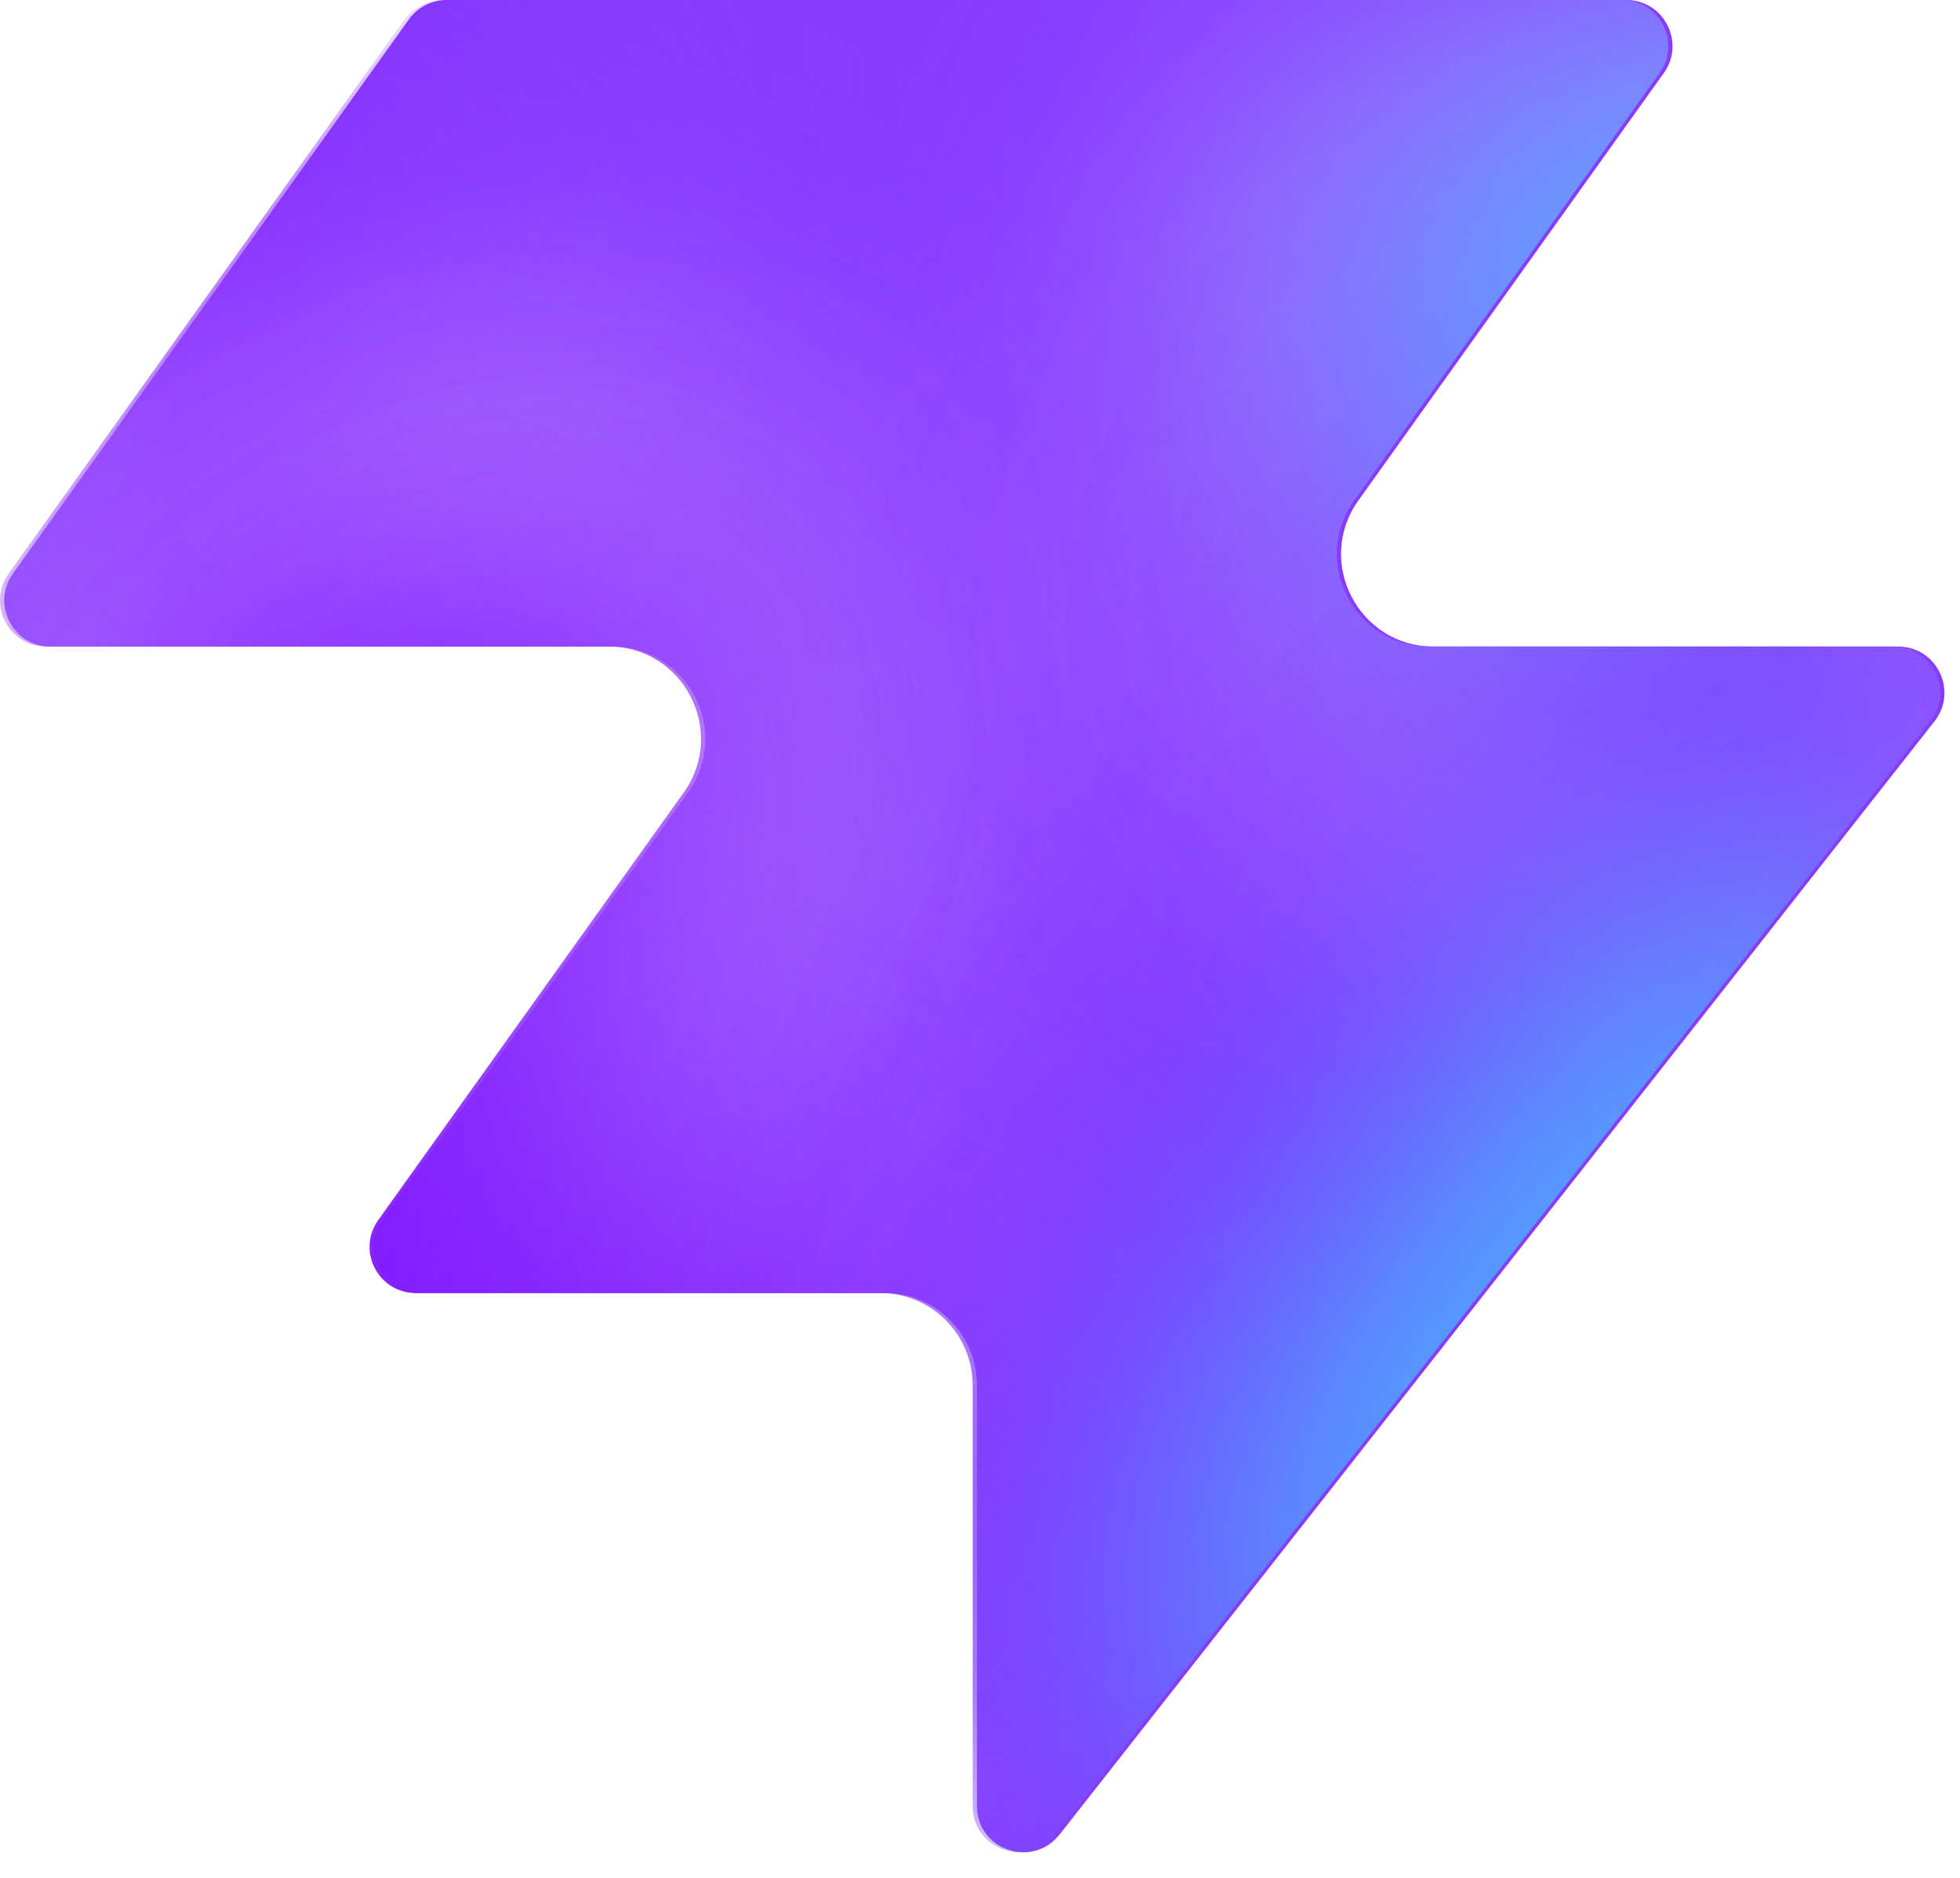
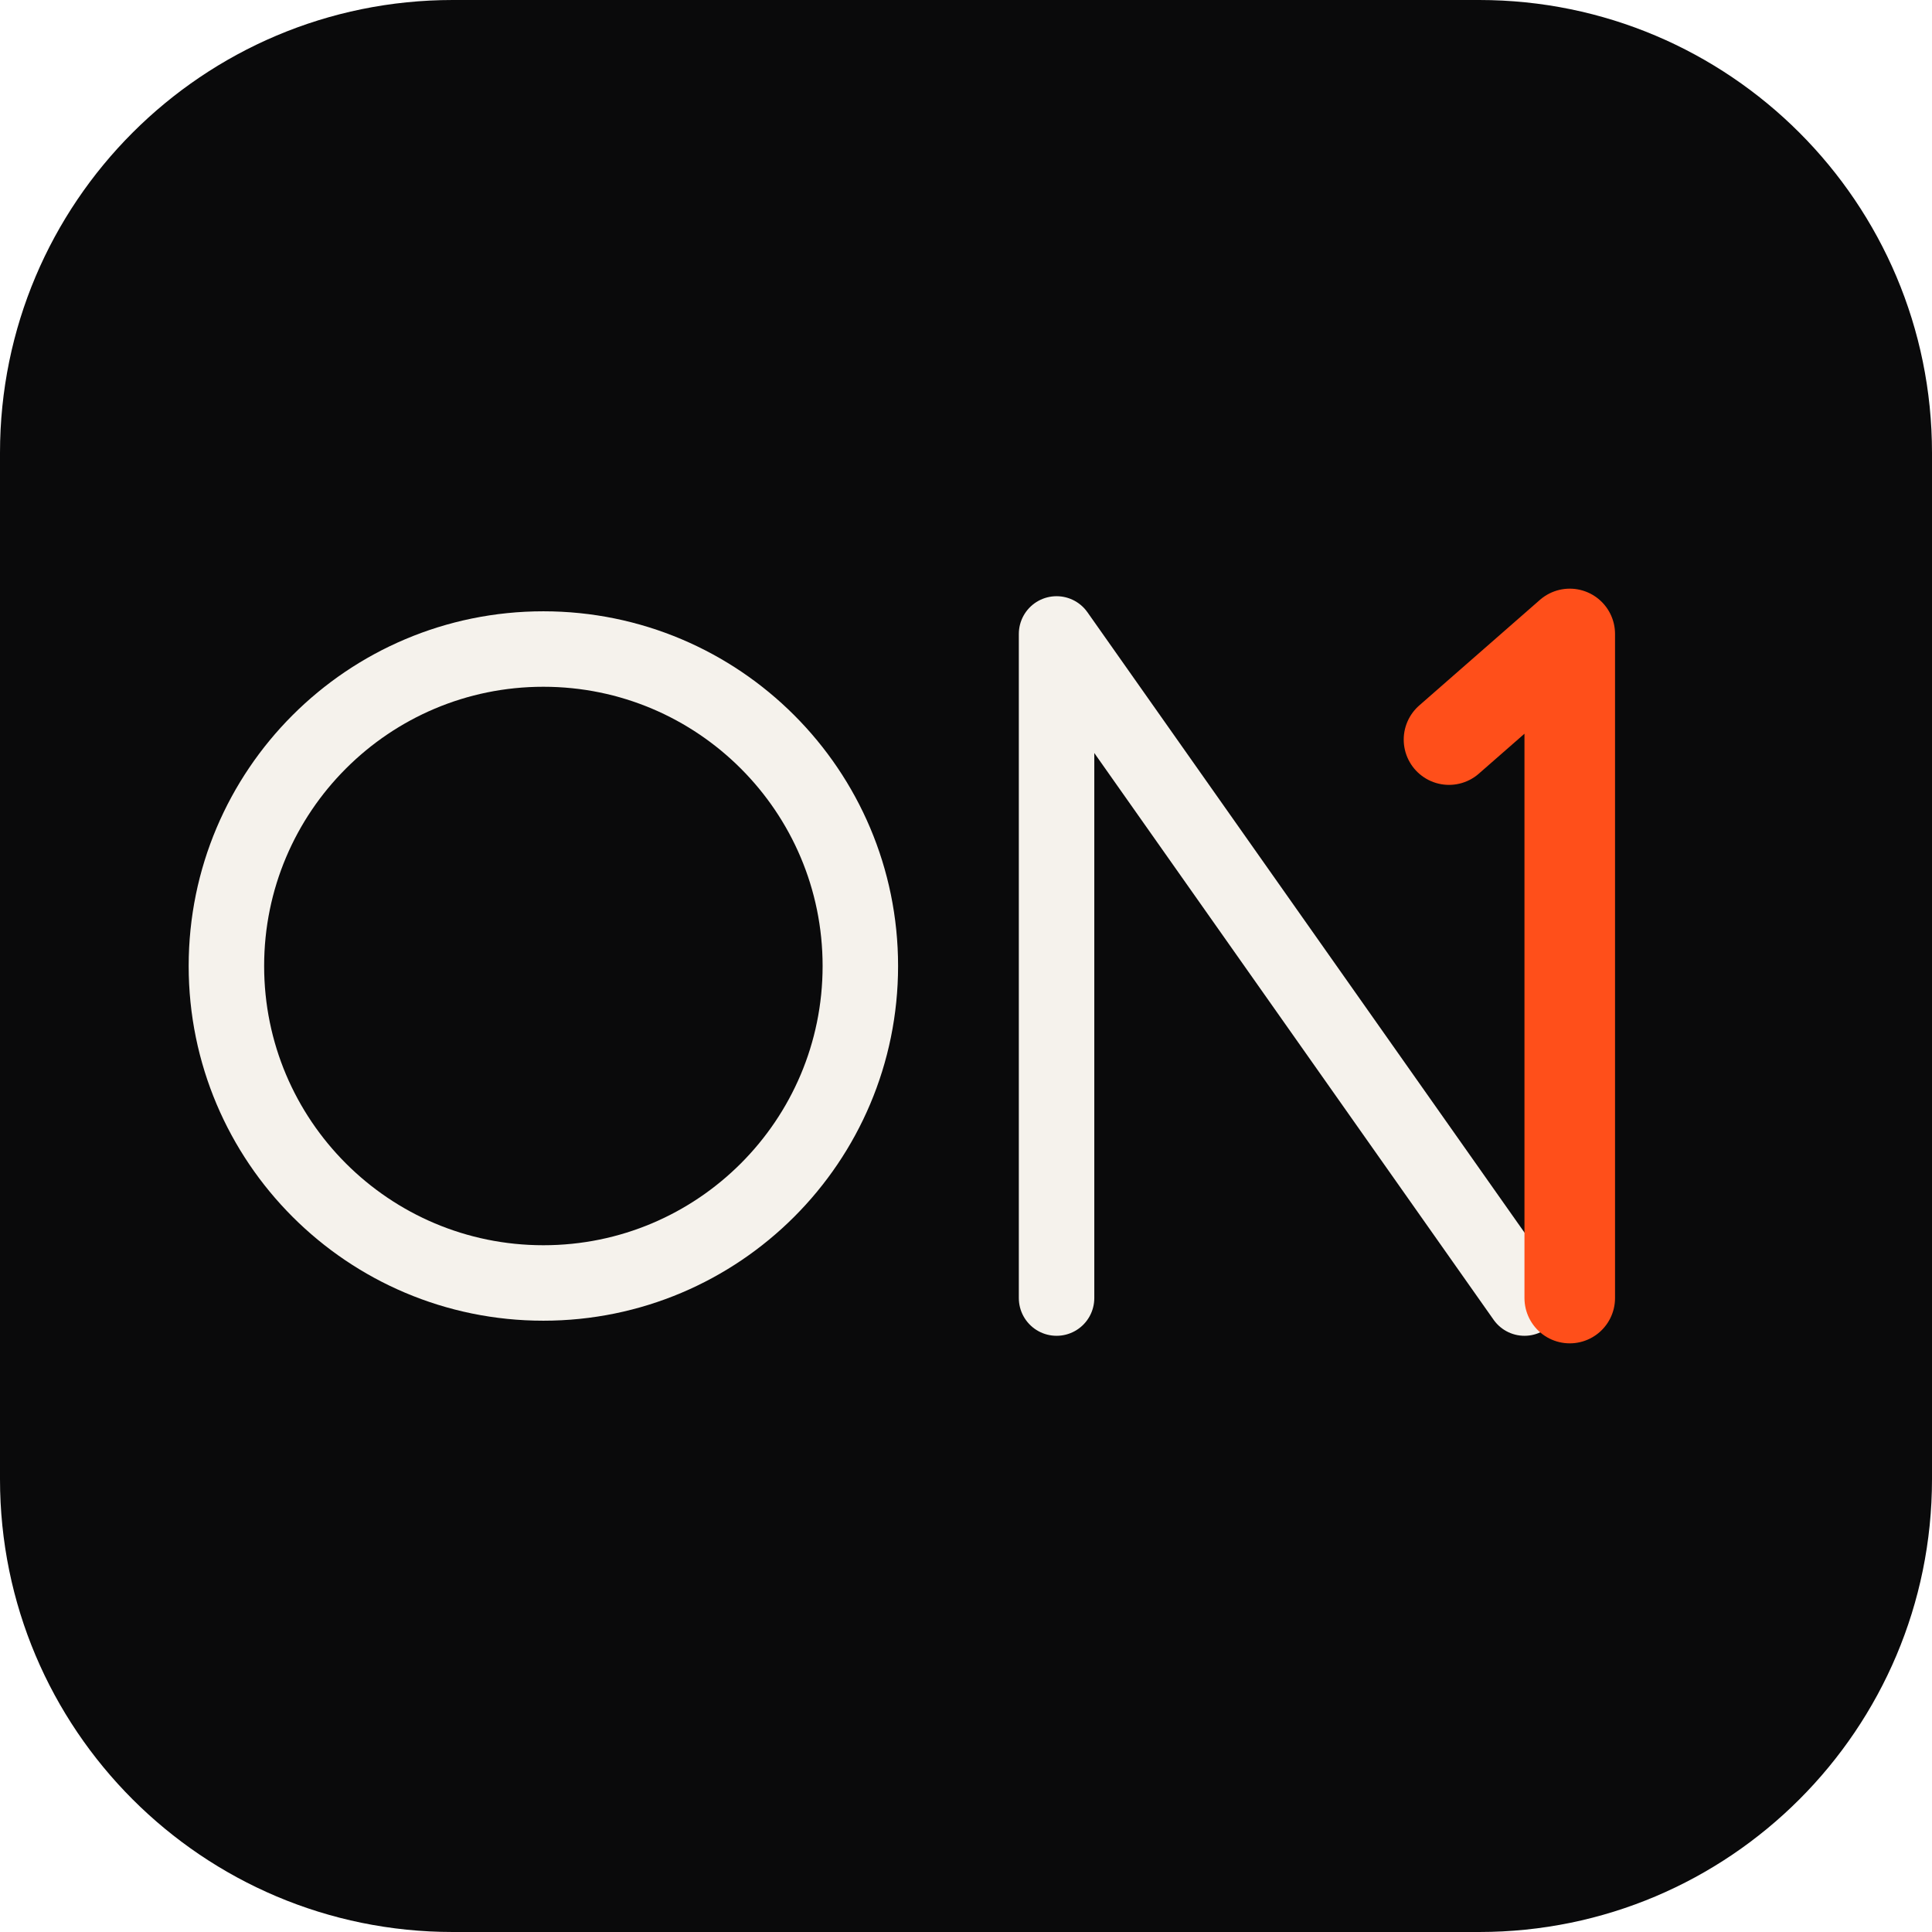
- <svg xmlns="http://www.w3.org/2000/svg" width="48" height="46" fill="none" viewBox="0 0 48 46">
-   <path fill="#863bff" d="M25.946 44.938c-.664.845-2.021.375-2.021-.698V33.937a2.26 2.26 0 0 0-2.262-2.262H10.287c-.92 0-1.456-1.04-.92-1.788l7.48-10.471c1.07-1.497 0-3.578-1.842-3.578H1.237c-.92 0-1.456-1.04-.92-1.788L10.013.474c.214-.297.556-.474.92-.474h28.894c.92 0 1.456 1.04.92 1.788l-7.48 10.471c-1.07 1.498 0 3.579 1.842 3.579h11.377c.943 0 1.473 1.088.89 1.83L25.947 44.94z" style="fill:#863bff;fill:color(display-p3 .525 .23 1);fill-opacity:1" />
-   <mask id="a" width="48" height="46" x="0" y="0" maskUnits="userSpaceOnUse" style="mask-type:alpha">
-     <path fill="#000" d="M25.842 44.938c-.664.844-2.021.375-2.021-.698V33.937a2.26 2.26 0 0 0-2.262-2.262H10.183c-.92 0-1.456-1.04-.92-1.788l7.48-10.471c1.07-1.498 0-3.579-1.842-3.579H1.133c-.92 0-1.456-1.04-.92-1.787L9.91.473c.214-.297.556-.474.92-.474h28.894c.92 0 1.456 1.04.92 1.788l-7.48 10.471c-1.07 1.498 0 3.578 1.842 3.578h11.377c.943 0 1.473 1.088.89 1.832L25.843 44.94z" style="fill:#000;fill-opacity:1" />
-   </mask>
-   <g mask="url(#a)">
-     <g filter="url(#b)">
-       <ellipse cx="5.508" cy="14.704" fill="#ede6ff" rx="5.508" ry="14.704" style="fill:#ede6ff;fill:color(display-p3 .927 .903 1);fill-opacity:1" transform="matrix(.00324 1 1 -.00324 -4.47 31.516)" />
-     </g>
-     <g filter="url(#c)">
-       <ellipse cx="10.399" cy="29.851" fill="#ede6ff" rx="10.399" ry="29.851" style="fill:#ede6ff;fill:color(display-p3 .927 .903 1);fill-opacity:1" transform="matrix(.00324 1 1 -.00324 -39.328 7.883)" />
-     </g>
-     <g filter="url(#d)">
-       <ellipse cx="5.508" cy="30.487" fill="#7e14ff" rx="5.508" ry="30.487" style="fill:#7e14ff;fill:color(display-p3 .492 .077 1);fill-opacity:1" transform="rotate(89.814 -25.913 -14.639)scale(1 -1)" />
-     </g>
-     <g filter="url(#e)">
-       <ellipse cx="5.508" cy="30.599" fill="#7e14ff" rx="5.508" ry="30.599" style="fill:#7e14ff;fill:color(display-p3 .492 .077 1);fill-opacity:1" transform="rotate(89.814 -32.644 -3.334)scale(1 -1)" />
-     </g>
-     <g filter="url(#f)">
-       <ellipse cx="5.508" cy="30.599" fill="#7e14ff" rx="5.508" ry="30.599" style="fill:#7e14ff;fill:color(display-p3 .492 .077 1);fill-opacity:1" transform="matrix(.00324 1 1 -.00324 -34.34 30.47)" />
-     </g>
-     <g filter="url(#g)">
-       <ellipse cx="14.072" cy="22.078" fill="#ede6ff" rx="14.072" ry="22.078" style="fill:#ede6ff;fill:color(display-p3 .927 .903 1);fill-opacity:1" transform="rotate(93.35 24.506 48.493)scale(-1 1)" />
-     </g>
-     <g filter="url(#h)">
-       <ellipse cx="3.47" cy="21.501" fill="#7e14ff" rx="3.47" ry="21.501" style="fill:#7e14ff;fill:color(display-p3 .492 .077 1);fill-opacity:1" transform="rotate(89.009 28.708 47.59)scale(-1 1)" />
-     </g>
-     <g filter="url(#i)">
-       <ellipse cx="3.47" cy="21.501" fill="#7e14ff" rx="3.47" ry="21.501" style="fill:#7e14ff;fill:color(display-p3 .492 .077 1);fill-opacity:1" transform="rotate(89.009 28.708 47.59)scale(-1 1)" />
-     </g>
-     <g filter="url(#j)">
-       <ellipse cx=".387" cy="8.972" fill="#7e14ff" rx="4.407" ry="29.108" style="fill:#7e14ff;fill:color(display-p3 .492 .077 1);fill-opacity:1" transform="rotate(39.51 .387 8.972)" />
-     </g>
-     <g filter="url(#k)">
-       <ellipse cx="47.523" cy="-6.092" fill="#7e14ff" rx="4.407" ry="29.108" style="fill:#7e14ff;fill:color(display-p3 .492 .077 1);fill-opacity:1" transform="rotate(37.892 47.523 -6.092)" />
-     </g>
-     <g filter="url(#l)">
-       <ellipse cx="41.412" cy="6.333" fill="#47bfff" rx="5.971" ry="9.665" style="fill:#47bfff;fill:color(display-p3 .28 .748 1);fill-opacity:1" transform="rotate(37.892 41.412 6.333)" />
-     </g>
-     <g filter="url(#m)">
-       <ellipse cx="-1.879" cy="38.332" fill="#7e14ff" rx="4.407" ry="29.108" style="fill:#7e14ff;fill:color(display-p3 .492 .077 1);fill-opacity:1" transform="rotate(37.892 -1.88 38.332)" />
-     </g>
-     <g filter="url(#n)">
-       <ellipse cx="-1.879" cy="38.332" fill="#7e14ff" rx="4.407" ry="29.108" style="fill:#7e14ff;fill:color(display-p3 .492 .077 1);fill-opacity:1" transform="rotate(37.892 -1.88 38.332)" />
-     </g>
-     <g filter="url(#o)">
-       <ellipse cx="35.651" cy="29.907" fill="#7e14ff" rx="4.407" ry="29.108" style="fill:#7e14ff;fill:color(display-p3 .492 .077 1);fill-opacity:1" transform="rotate(37.892 35.651 29.907)" />
-     </g>
-     <g filter="url(#p)">
-       <ellipse cx="38.418" cy="32.4" fill="#47bfff" rx="5.971" ry="15.297" style="fill:#47bfff;fill:color(display-p3 .28 .748 1);fill-opacity:1" transform="rotate(37.892 38.418 32.4)" />
-     </g>
-   </g>
-   <defs>
-     <filter id="b" width="60.045" height="41.654" x="-19.77" y="16.149" color-interpolation-filters="sRGB" filterUnits="userSpaceOnUse">
-       <feFlood flood-opacity="0" result="BackgroundImageFix" />
-       <feBlend in="SourceGraphic" in2="BackgroundImageFix" result="shape" />
-       <feGaussianBlur result="effect1_foregroundBlur_2002_17158" stdDeviation="7.659" />
-     </filter>
-     <filter id="c" width="90.34" height="51.437" x="-54.613" y="-7.533" color-interpolation-filters="sRGB" filterUnits="userSpaceOnUse">
-       <feFlood flood-opacity="0" result="BackgroundImageFix" />
-       <feBlend in="SourceGraphic" in2="BackgroundImageFix" result="shape" />
-       <feGaussianBlur result="effect1_foregroundBlur_2002_17158" stdDeviation="7.659" />
-     </filter>
-     <filter id="d" width="79.355" height="29.4" x="-49.64" y="2.03" color-interpolation-filters="sRGB" filterUnits="userSpaceOnUse">
-       <feFlood flood-opacity="0" result="BackgroundImageFix" />
-       <feBlend in="SourceGraphic" in2="BackgroundImageFix" result="shape" />
-       <feGaussianBlur result="effect1_foregroundBlur_2002_17158" stdDeviation="4.596" />
-     </filter>
-     <filter id="e" width="79.579" height="29.4" x="-45.045" y="20.029" color-interpolation-filters="sRGB" filterUnits="userSpaceOnUse">
-       <feFlood flood-opacity="0" result="BackgroundImageFix" />
-       <feBlend in="SourceGraphic" in2="BackgroundImageFix" result="shape" />
-       <feGaussianBlur result="effect1_foregroundBlur_2002_17158" stdDeviation="4.596" />
-     </filter>
-     <filter id="f" width="79.579" height="29.4" x="-43.513" y="21.178" color-interpolation-filters="sRGB" filterUnits="userSpaceOnUse">
-       <feFlood flood-opacity="0" result="BackgroundImageFix" />
-       <feBlend in="SourceGraphic" in2="BackgroundImageFix" result="shape" />
-       <feGaussianBlur result="effect1_foregroundBlur_2002_17158" stdDeviation="4.596" />
-     </filter>
-     <filter id="g" width="74.749" height="58.852" x="15.756" y="-17.901" color-interpolation-filters="sRGB" filterUnits="userSpaceOnUse">
-       <feFlood flood-opacity="0" result="BackgroundImageFix" />
-       <feBlend in="SourceGraphic" in2="BackgroundImageFix" result="shape" />
-       <feGaussianBlur result="effect1_foregroundBlur_2002_17158" stdDeviation="7.659" />
-     </filter>
-     <filter id="h" width="61.377" height="25.362" x="23.548" y="2.284" color-interpolation-filters="sRGB" filterUnits="userSpaceOnUse">
-       <feFlood flood-opacity="0" result="BackgroundImageFix" />
-       <feBlend in="SourceGraphic" in2="BackgroundImageFix" result="shape" />
-       <feGaussianBlur result="effect1_foregroundBlur_2002_17158" stdDeviation="4.596" />
-     </filter>
-     <filter id="i" width="61.377" height="25.362" x="23.548" y="2.284" color-interpolation-filters="sRGB" filterUnits="userSpaceOnUse">
-       <feFlood flood-opacity="0" result="BackgroundImageFix" />
-       <feBlend in="SourceGraphic" in2="BackgroundImageFix" result="shape" />
-       <feGaussianBlur result="effect1_foregroundBlur_2002_17158" stdDeviation="4.596" />
-     </filter>
-     <filter id="j" width="56.045" height="63.649" x="-27.636" y="-22.853" color-interpolation-filters="sRGB" filterUnits="userSpaceOnUse">
-       <feFlood flood-opacity="0" result="BackgroundImageFix" />
-       <feBlend in="SourceGraphic" in2="BackgroundImageFix" result="shape" />
-       <feGaussianBlur result="effect1_foregroundBlur_2002_17158" stdDeviation="4.596" />
-     </filter>
-     <filter id="k" width="54.814" height="64.646" x="20.116" y="-38.415" color-interpolation-filters="sRGB" filterUnits="userSpaceOnUse">
-       <feFlood flood-opacity="0" result="BackgroundImageFix" />
-       <feBlend in="SourceGraphic" in2="BackgroundImageFix" result="shape" />
-       <feGaussianBlur result="effect1_foregroundBlur_2002_17158" stdDeviation="4.596" />
-     </filter>
-     <filter id="l" width="33.541" height="35.313" x="24.641" y="-11.323" color-interpolation-filters="sRGB" filterUnits="userSpaceOnUse">
-       <feFlood flood-opacity="0" result="BackgroundImageFix" />
-       <feBlend in="SourceGraphic" in2="BackgroundImageFix" result="shape" />
-       <feGaussianBlur result="effect1_foregroundBlur_2002_17158" stdDeviation="4.596" />
-     </filter>
-     <filter id="m" width="54.814" height="64.646" x="-29.286" y="6.009" color-interpolation-filters="sRGB" filterUnits="userSpaceOnUse">
-       <feFlood flood-opacity="0" result="BackgroundImageFix" />
-       <feBlend in="SourceGraphic" in2="BackgroundImageFix" result="shape" />
-       <feGaussianBlur result="effect1_foregroundBlur_2002_17158" stdDeviation="4.596" />
-     </filter>
-     <filter id="n" width="54.814" height="64.646" x="-29.286" y="6.009" color-interpolation-filters="sRGB" filterUnits="userSpaceOnUse">
-       <feFlood flood-opacity="0" result="BackgroundImageFix" />
-       <feBlend in="SourceGraphic" in2="BackgroundImageFix" result="shape" />
-       <feGaussianBlur result="effect1_foregroundBlur_2002_17158" stdDeviation="4.596" />
-     </filter>
-     <filter id="o" width="54.814" height="64.646" x="8.244" y="-2.416" color-interpolation-filters="sRGB" filterUnits="userSpaceOnUse">
-       <feFlood flood-opacity="0" result="BackgroundImageFix" />
-       <feBlend in="SourceGraphic" in2="BackgroundImageFix" result="shape" />
-       <feGaussianBlur result="effect1_foregroundBlur_2002_17158" stdDeviation="4.596" />
-     </filter>
-     <filter id="p" width="39.409" height="43.623" x="18.713" y="10.588" color-interpolation-filters="sRGB" filterUnits="userSpaceOnUse">
-       <feFlood flood-opacity="0" result="BackgroundImageFix" />
-       <feBlend in="SourceGraphic" in2="BackgroundImageFix" result="shape" />
-       <feGaussianBlur result="effect1_foregroundBlur_2002_17158" stdDeviation="4.596" />
-     </filter>
-   </defs>
+ <svg xmlns="http://www.w3.org/2000/svg" viewBox="0 0 128 128">
+   <rect width="128" height="128" rx="30" fill="#0a0a0b" />
+   <circle cx="36" cy="64" r="21" fill="none" stroke="#f5f2ec" stroke-width="5" />
+   <path d="M70 86V42l31 44" fill="none" stroke="#f5f2ec" stroke-width="5" stroke-linecap="round" stroke-linejoin="round" />
+   <path d="M104 86V42l-8 7" fill="none" stroke="#ff4f1a" stroke-width="6" stroke-linecap="round" stroke-linejoin="round" />
</svg>
